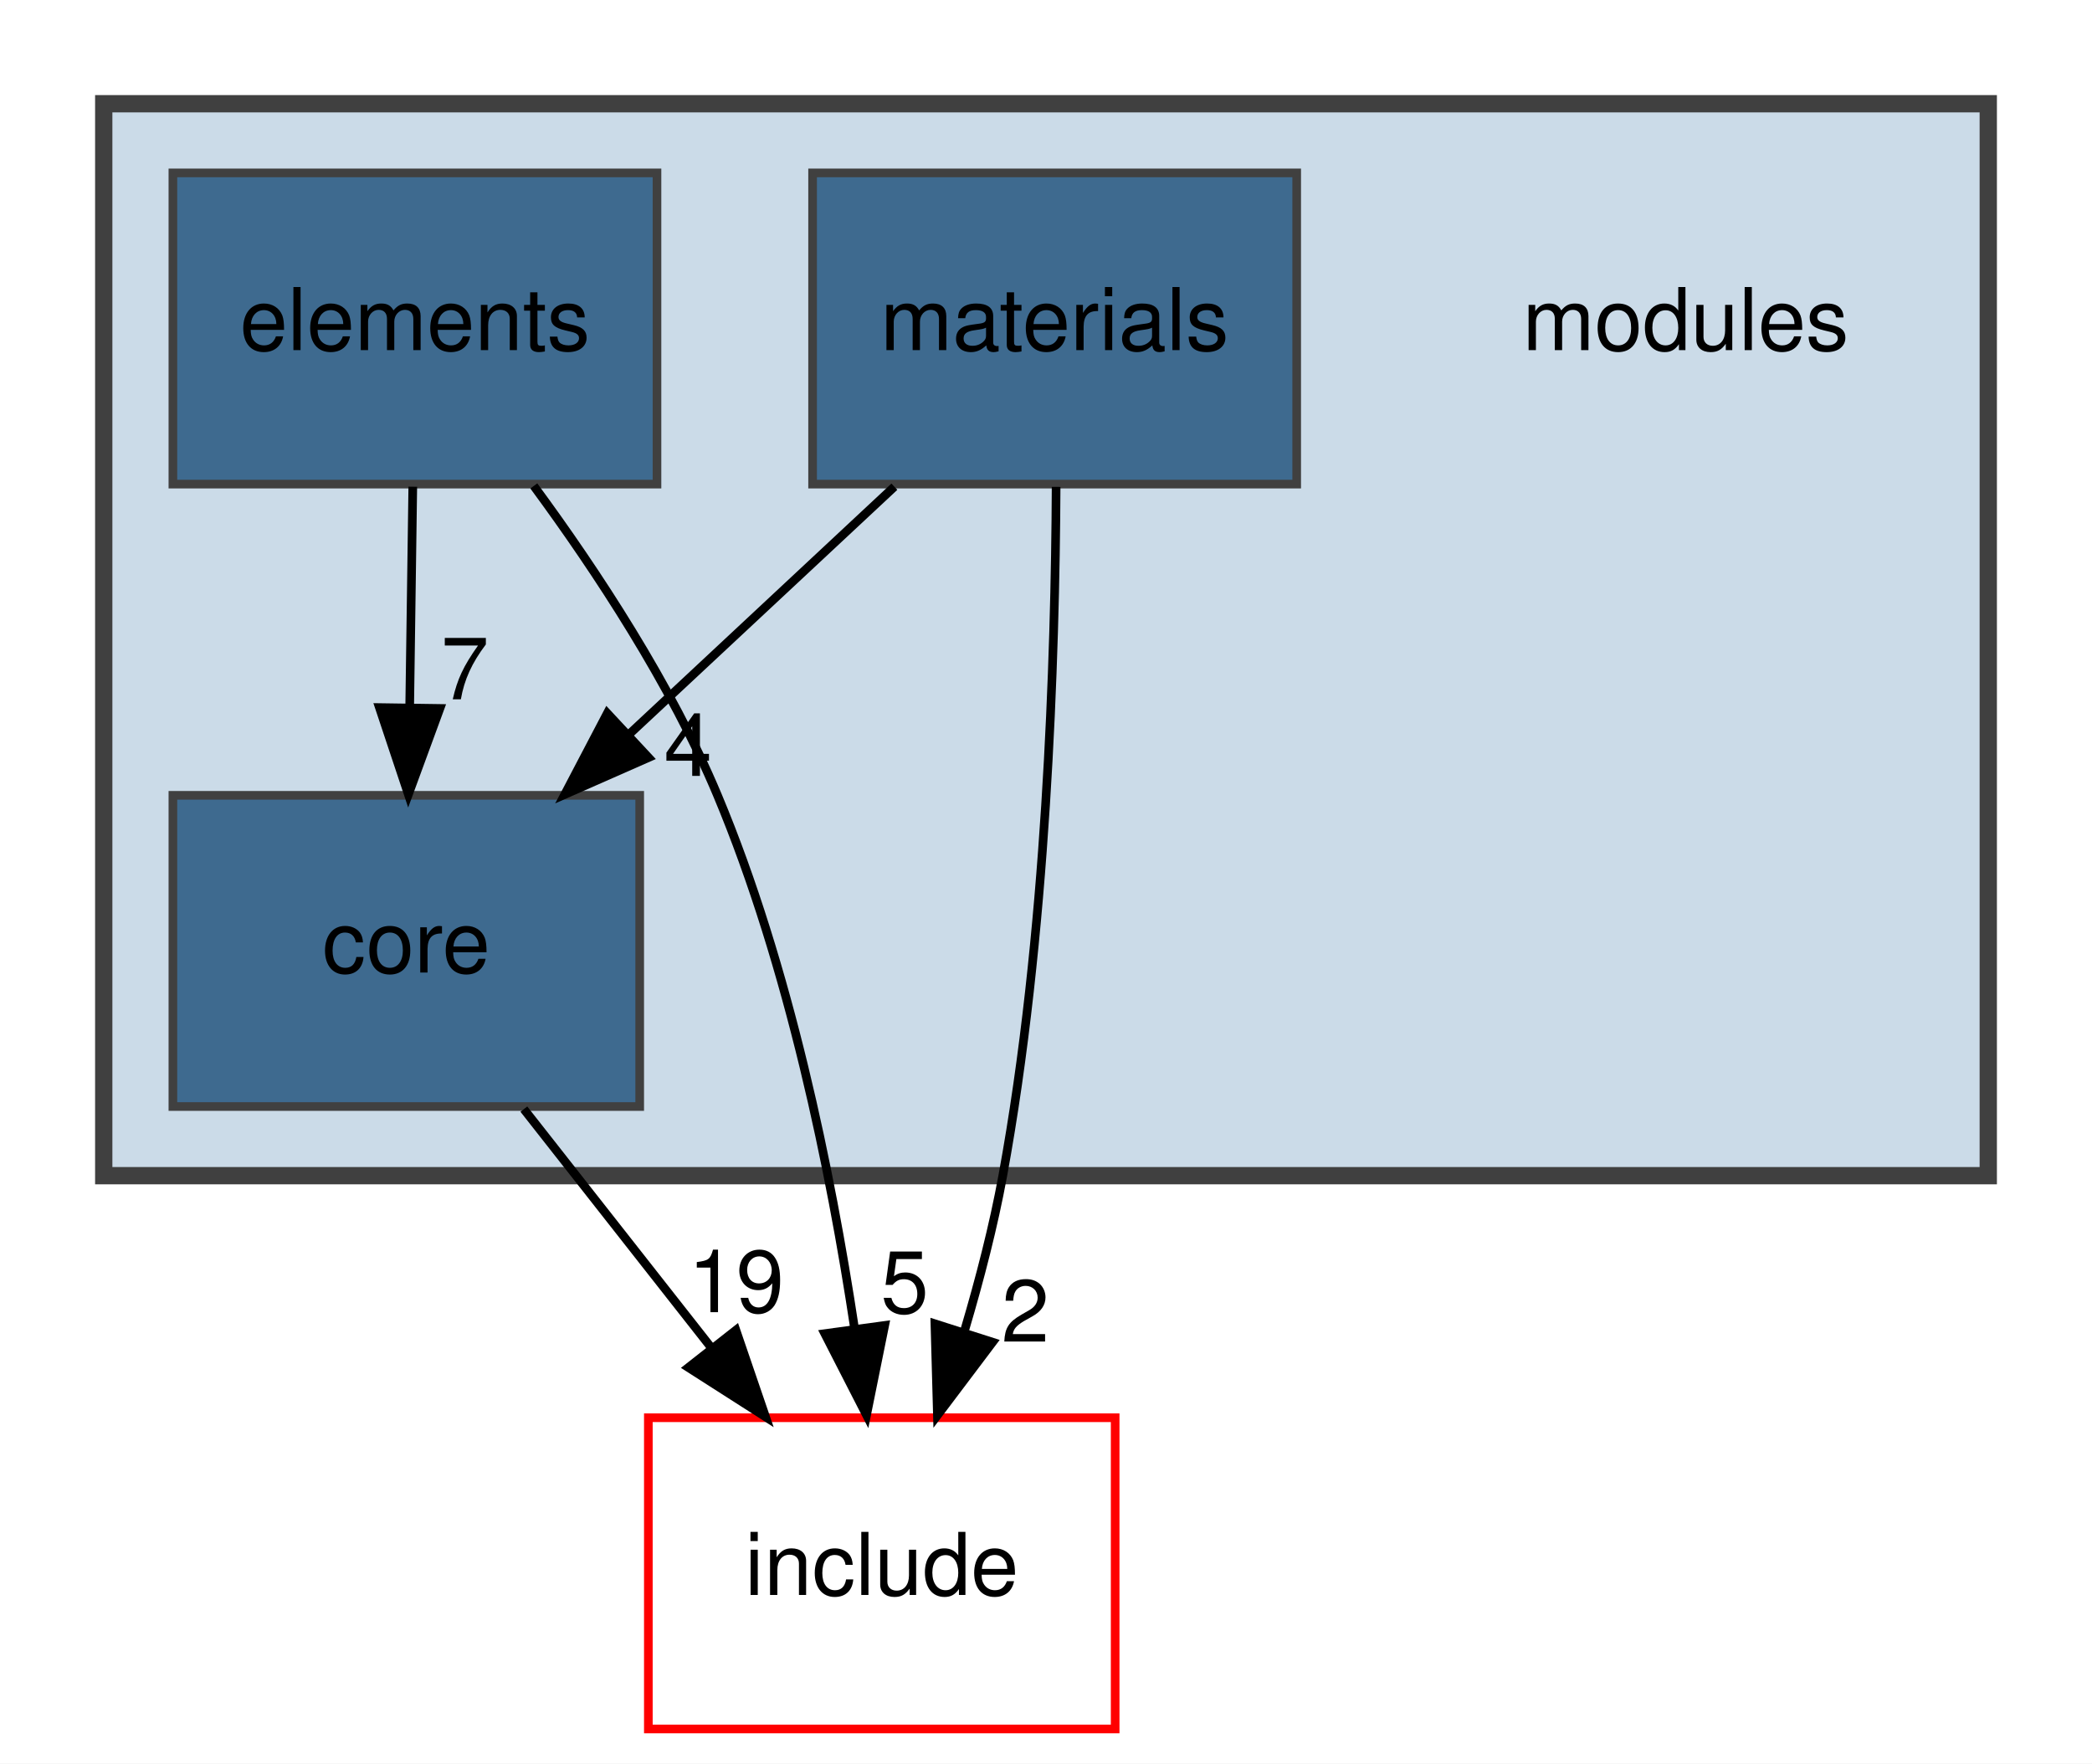
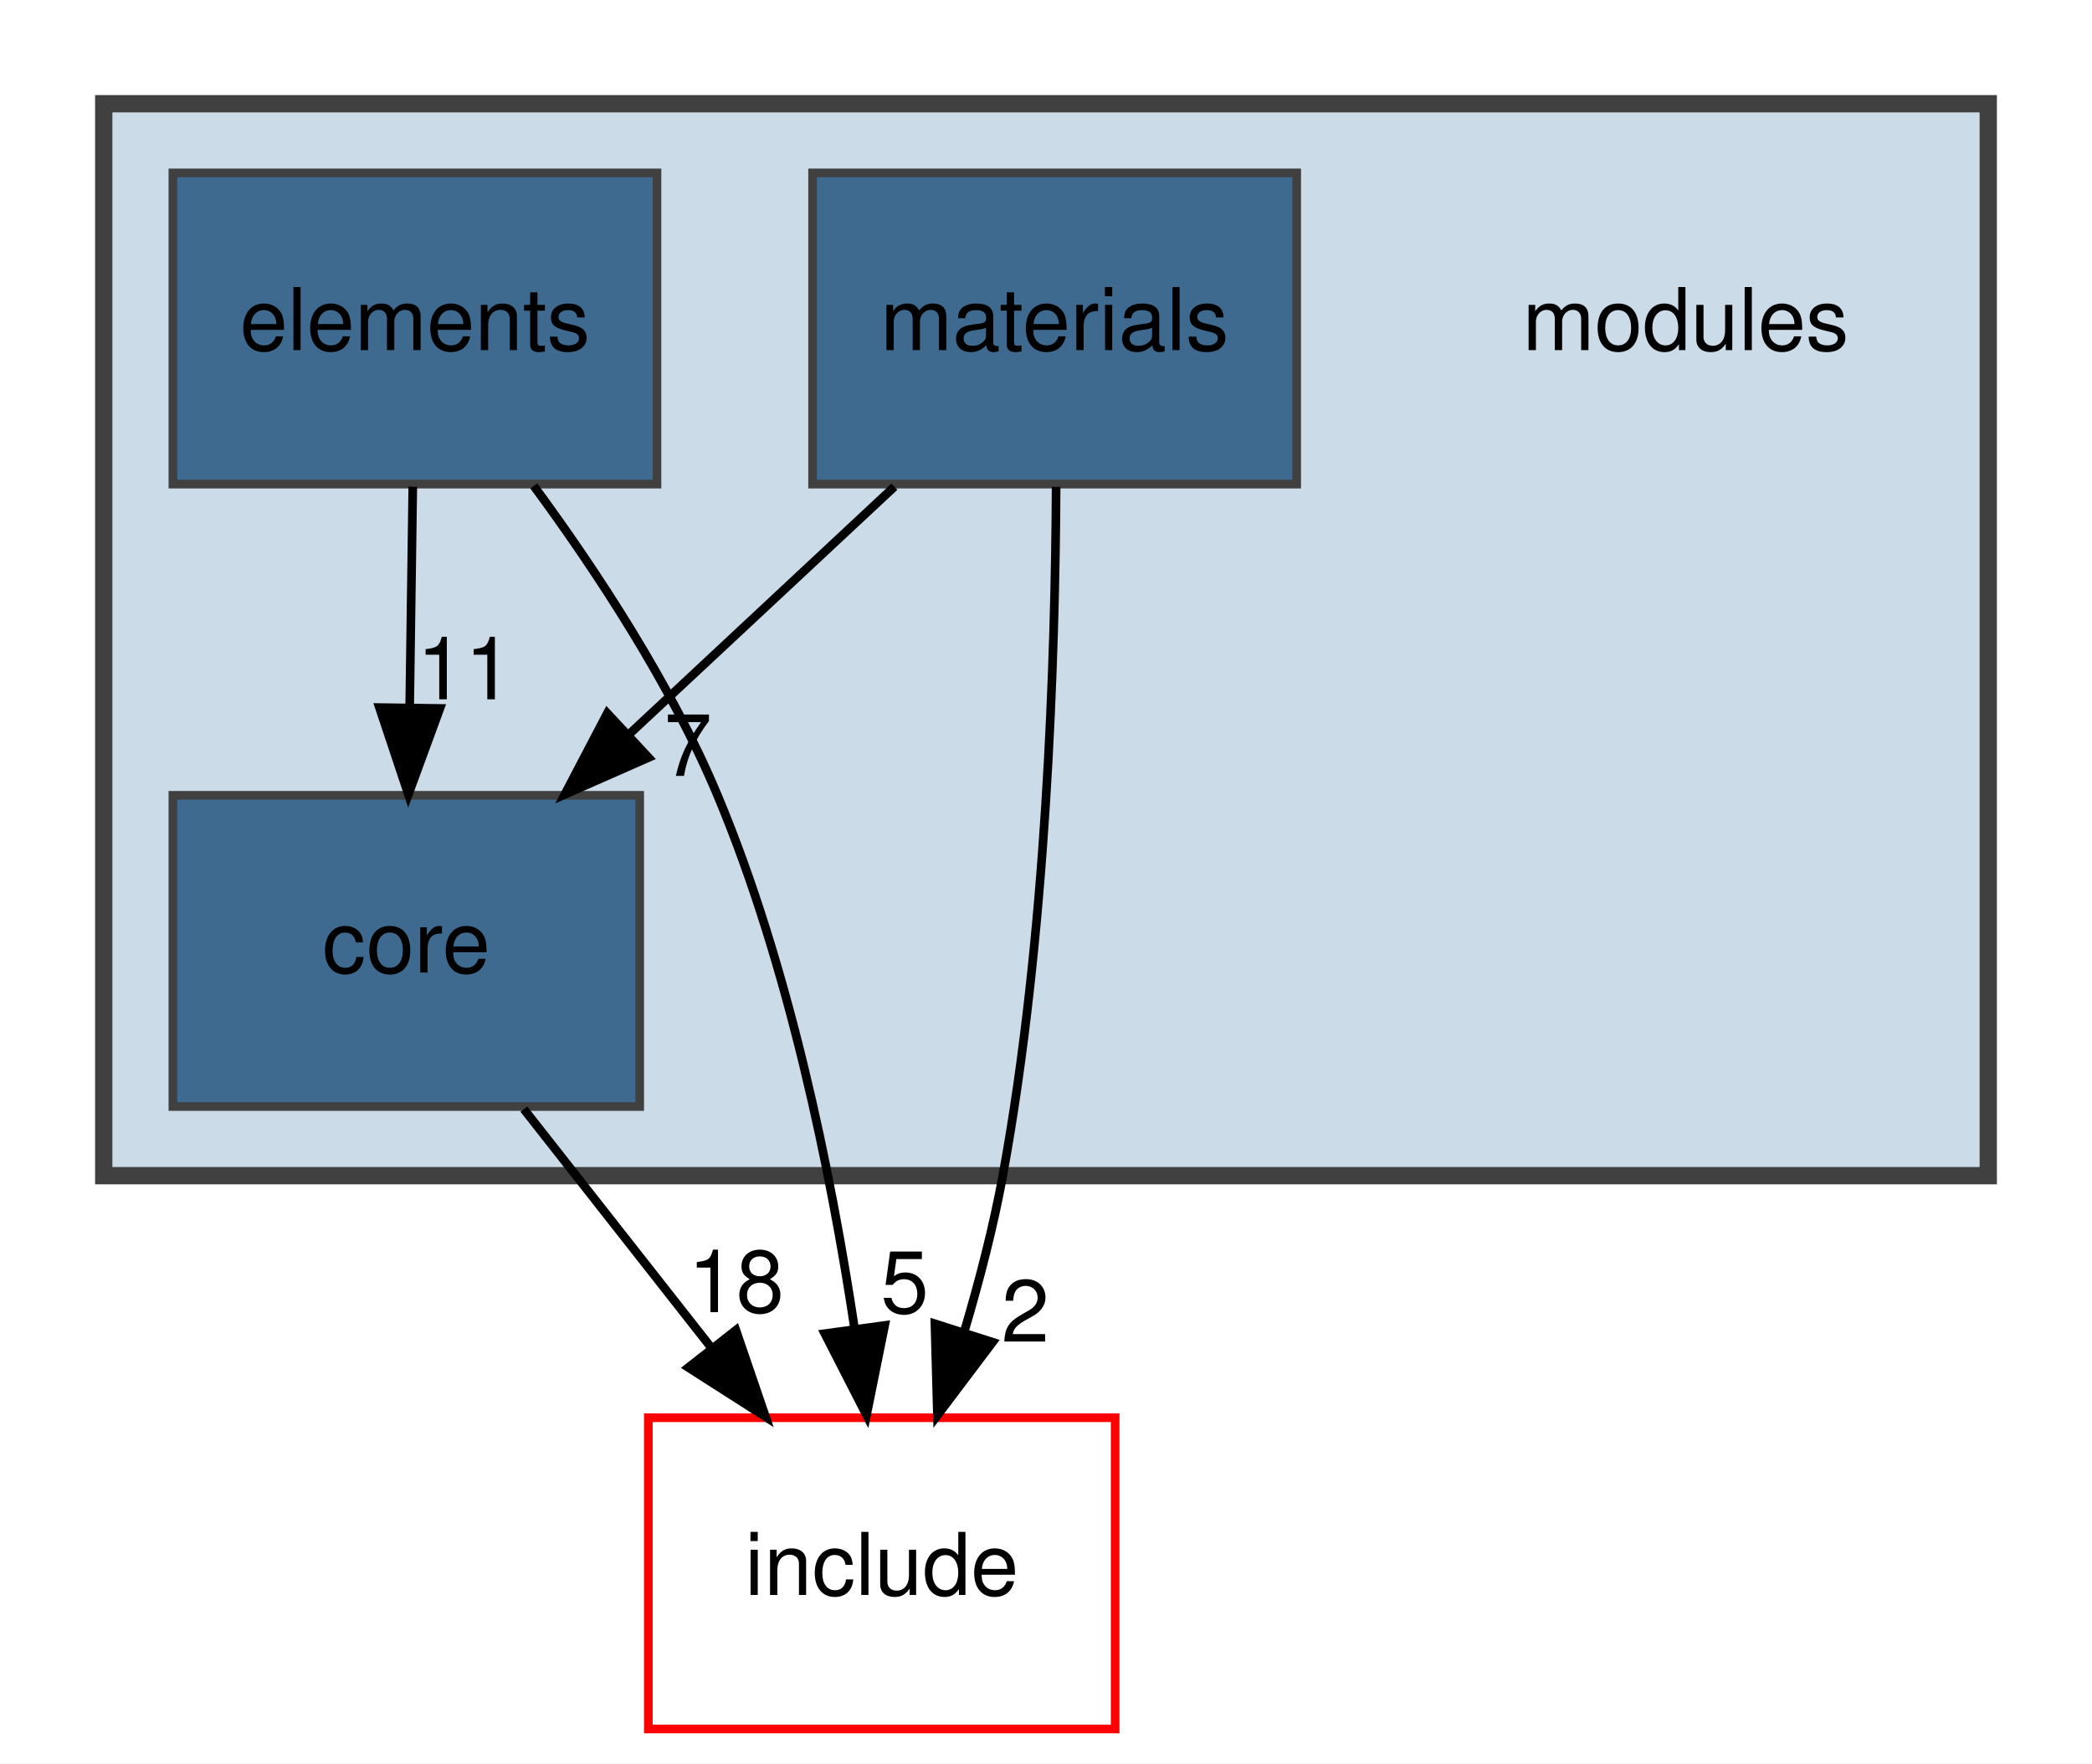
<svg xmlns="http://www.w3.org/2000/svg" xmlns:xlink="http://www.w3.org/1999/xlink" width="242pt" height="204pt" viewBox="0.00 0.00 242.00 204.00">
  <g id="graph0" class="graph" transform="scale(1 1) rotate(0) translate(4 200)">
    <polygon fill="white" stroke="transparent" points="-4,4 -4,-200 238,-200 238,4 -4,4" />
    <g id="clust1" class="cluster">
      <g id="a_clust1">
        <a xlink:href="dir_e05d7e2b1ecd646af5bb94391405f3b5.html" target="_top">
          <polygon fill="#cbdbe8" stroke="#404040" stroke-width="2" points="8,-64 8,-188 226,-188 226,-64 8,-64" />
        </a>
      </g>
    </g>
    <g id="node1" class="node">
      <text text-anchor="middle" x="191" y="-159.5" font-family="Helvetica,sans-Serif" font-size="10.00">modules</text>
    </g>
    <g id="node2" class="node">
      <g id="a_node2">
        <a xlink:href="dir_6d4da112a1331882b0b6514a341190a0.html" target="_top" xlink:title="core">
          <polygon fill="#3e6a8f" stroke="#404040" points="70,-108 16,-108 16,-72 70,-72 70,-108" />
          <text text-anchor="middle" x="43" y="-87.5" font-family="Helvetica,sans-Serif" font-size="10.00">core</text>
        </a>
      </g>
    </g>
    <g id="node5" class="node">
      <g id="a_node5">
        <a xlink:href="dir_d44c64559bbebec7f509842c48db8b23.html" target="_top" xlink:title="include">
          <polygon fill="none" stroke="red" points="125,-36 71,-36 71,0 125,0 125,-36" />
          <text text-anchor="middle" x="98" y="-15.5" font-family="Helvetica,sans-Serif" font-size="10.00">include</text>
        </a>
      </g>
    </g>
    <g id="edge1" class="edge">
      <path fill="none" stroke="black" d="M56.6,-71.7C63.12,-63.39 71.07,-53.28 78.25,-44.14" />
      <polygon fill="black" stroke="black" points="81.13,-46.13 84.56,-36.1 75.63,-41.81 81.13,-46.13" />
      <g id="a_edge1-headlabel">
-         <a xlink:href="dir_000000_000007.html" target="_top" xlink:title="19">
-           <text text-anchor="middle" x="81.15" y="-48.21" font-family="Helvetica,sans-Serif" font-size="10.00">19</text>
+         <a xlink:href="dir_000000_000007.html" target="_top" xlink:title="18">
+           <text text-anchor="middle" x="81.15" y="-48.21" font-family="Helvetica,sans-Serif" font-size="10.00">18</text>
        </a>
      </g>
    </g>
    <g id="node3" class="node">
      <g id="a_node3">
        <a xlink:href="dir_6224fa5a9999cbdd113adab36163ebac.html" target="_top" xlink:title="elements">
          <polygon fill="#3e6a8f" stroke="#404040" points="72,-180 16,-180 16,-144 72,-144 72,-180" />
          <text text-anchor="middle" x="44" y="-159.5" font-family="Helvetica,sans-Serif" font-size="10.00">elements</text>
        </a>
      </g>
    </g>
    <g id="edge3" class="edge">
      <path fill="none" stroke="black" d="M43.75,-143.7C43.64,-135.98 43.51,-126.71 43.39,-118.11" />
      <polygon fill="black" stroke="black" points="46.89,-118.05 43.24,-108.1 39.89,-118.15 46.89,-118.05" />
      <g id="a_edge3-headlabel">
-         <a xlink:href="dir_000006_000000.html" target="_top" xlink:title="7">
-           <text text-anchor="middle" x="49.78" y="-119.11" font-family="Helvetica,sans-Serif" font-size="10.00">7</text>
+         <a xlink:href="dir_000006_000000.html" target="_top" xlink:title="11">
+           <text text-anchor="middle" x="49.78" y="-119.11" font-family="Helvetica,sans-Serif" font-size="10.00">11</text>
        </a>
      </g>
    </g>
    <g id="edge2" class="edge">
      <path fill="none" stroke="black" d="M57.75,-143.79C65.07,-133.85 73.63,-120.81 79,-108 87.28,-88.24 92.12,-64.44 94.84,-46.42" />
      <polygon fill="black" stroke="black" points="98.34,-46.68 96.24,-36.3 91.41,-45.73 98.34,-46.68" />
      <g id="a_edge2-headlabel">
        <a xlink:href="dir_000006_000007.html" target="_top" xlink:title="5">
          <text text-anchor="middle" x="100.66" y="-48.13" font-family="Helvetica,sans-Serif" font-size="10.00">5</text>
        </a>
      </g>
    </g>
    <g id="node4" class="node">
      <g id="a_node4">
        <a xlink:href="dir_a55c496f430aa4275197c786dabe211f.html" target="_top" xlink:title="materials">
          <polygon fill="#3e6a8f" stroke="#404040" points="146,-180 90,-180 90,-144 146,-144 146,-180" />
          <text text-anchor="middle" x="118" y="-159.5" font-family="Helvetica,sans-Serif" font-size="10.00">materials</text>
        </a>
      </g>
    </g>
    <g id="edge4" class="edge">
      <path fill="none" stroke="black" d="M99.46,-143.7C90.2,-135.05 78.84,-124.45 68.74,-115.03" />
      <polygon fill="black" stroke="black" points="71.02,-112.37 61.33,-108.1 66.25,-117.49 71.02,-112.37" />
      <g id="a_edge4-headlabel">
-         <a xlink:href="dir_000024_000000.html" target="_top" xlink:title="4">
-           <text text-anchor="middle" x="75.59" y="-110.25" font-family="Helvetica,sans-Serif" font-size="10.00">4</text>
+         <a xlink:href="dir_000024_000000.html" target="_top" xlink:title="7">
+           <text text-anchor="middle" x="75.59" y="-110.25" font-family="Helvetica,sans-Serif" font-size="10.00">7</text>
        </a>
      </g>
    </g>
    <g id="edge5" class="edge">
      <path fill="none" stroke="black" d="M118.17,-143.68C118.08,-124.15 117.06,-91.55 112,-64 110.93,-58.17 109.34,-52.03 107.62,-46.22" />
      <polygon fill="black" stroke="black" points="110.82,-44.74 104.44,-36.28 104.15,-46.87 110.82,-44.74" />
      <g id="a_edge5-headlabel">
        <a xlink:href="dir_000024_000007.html" target="_top" xlink:title="2">
          <text text-anchor="middle" x="114.61" y="-44.8" font-family="Helvetica,sans-Serif" font-size="10.00">2</text>
        </a>
      </g>
    </g>
  </g>
</svg>
